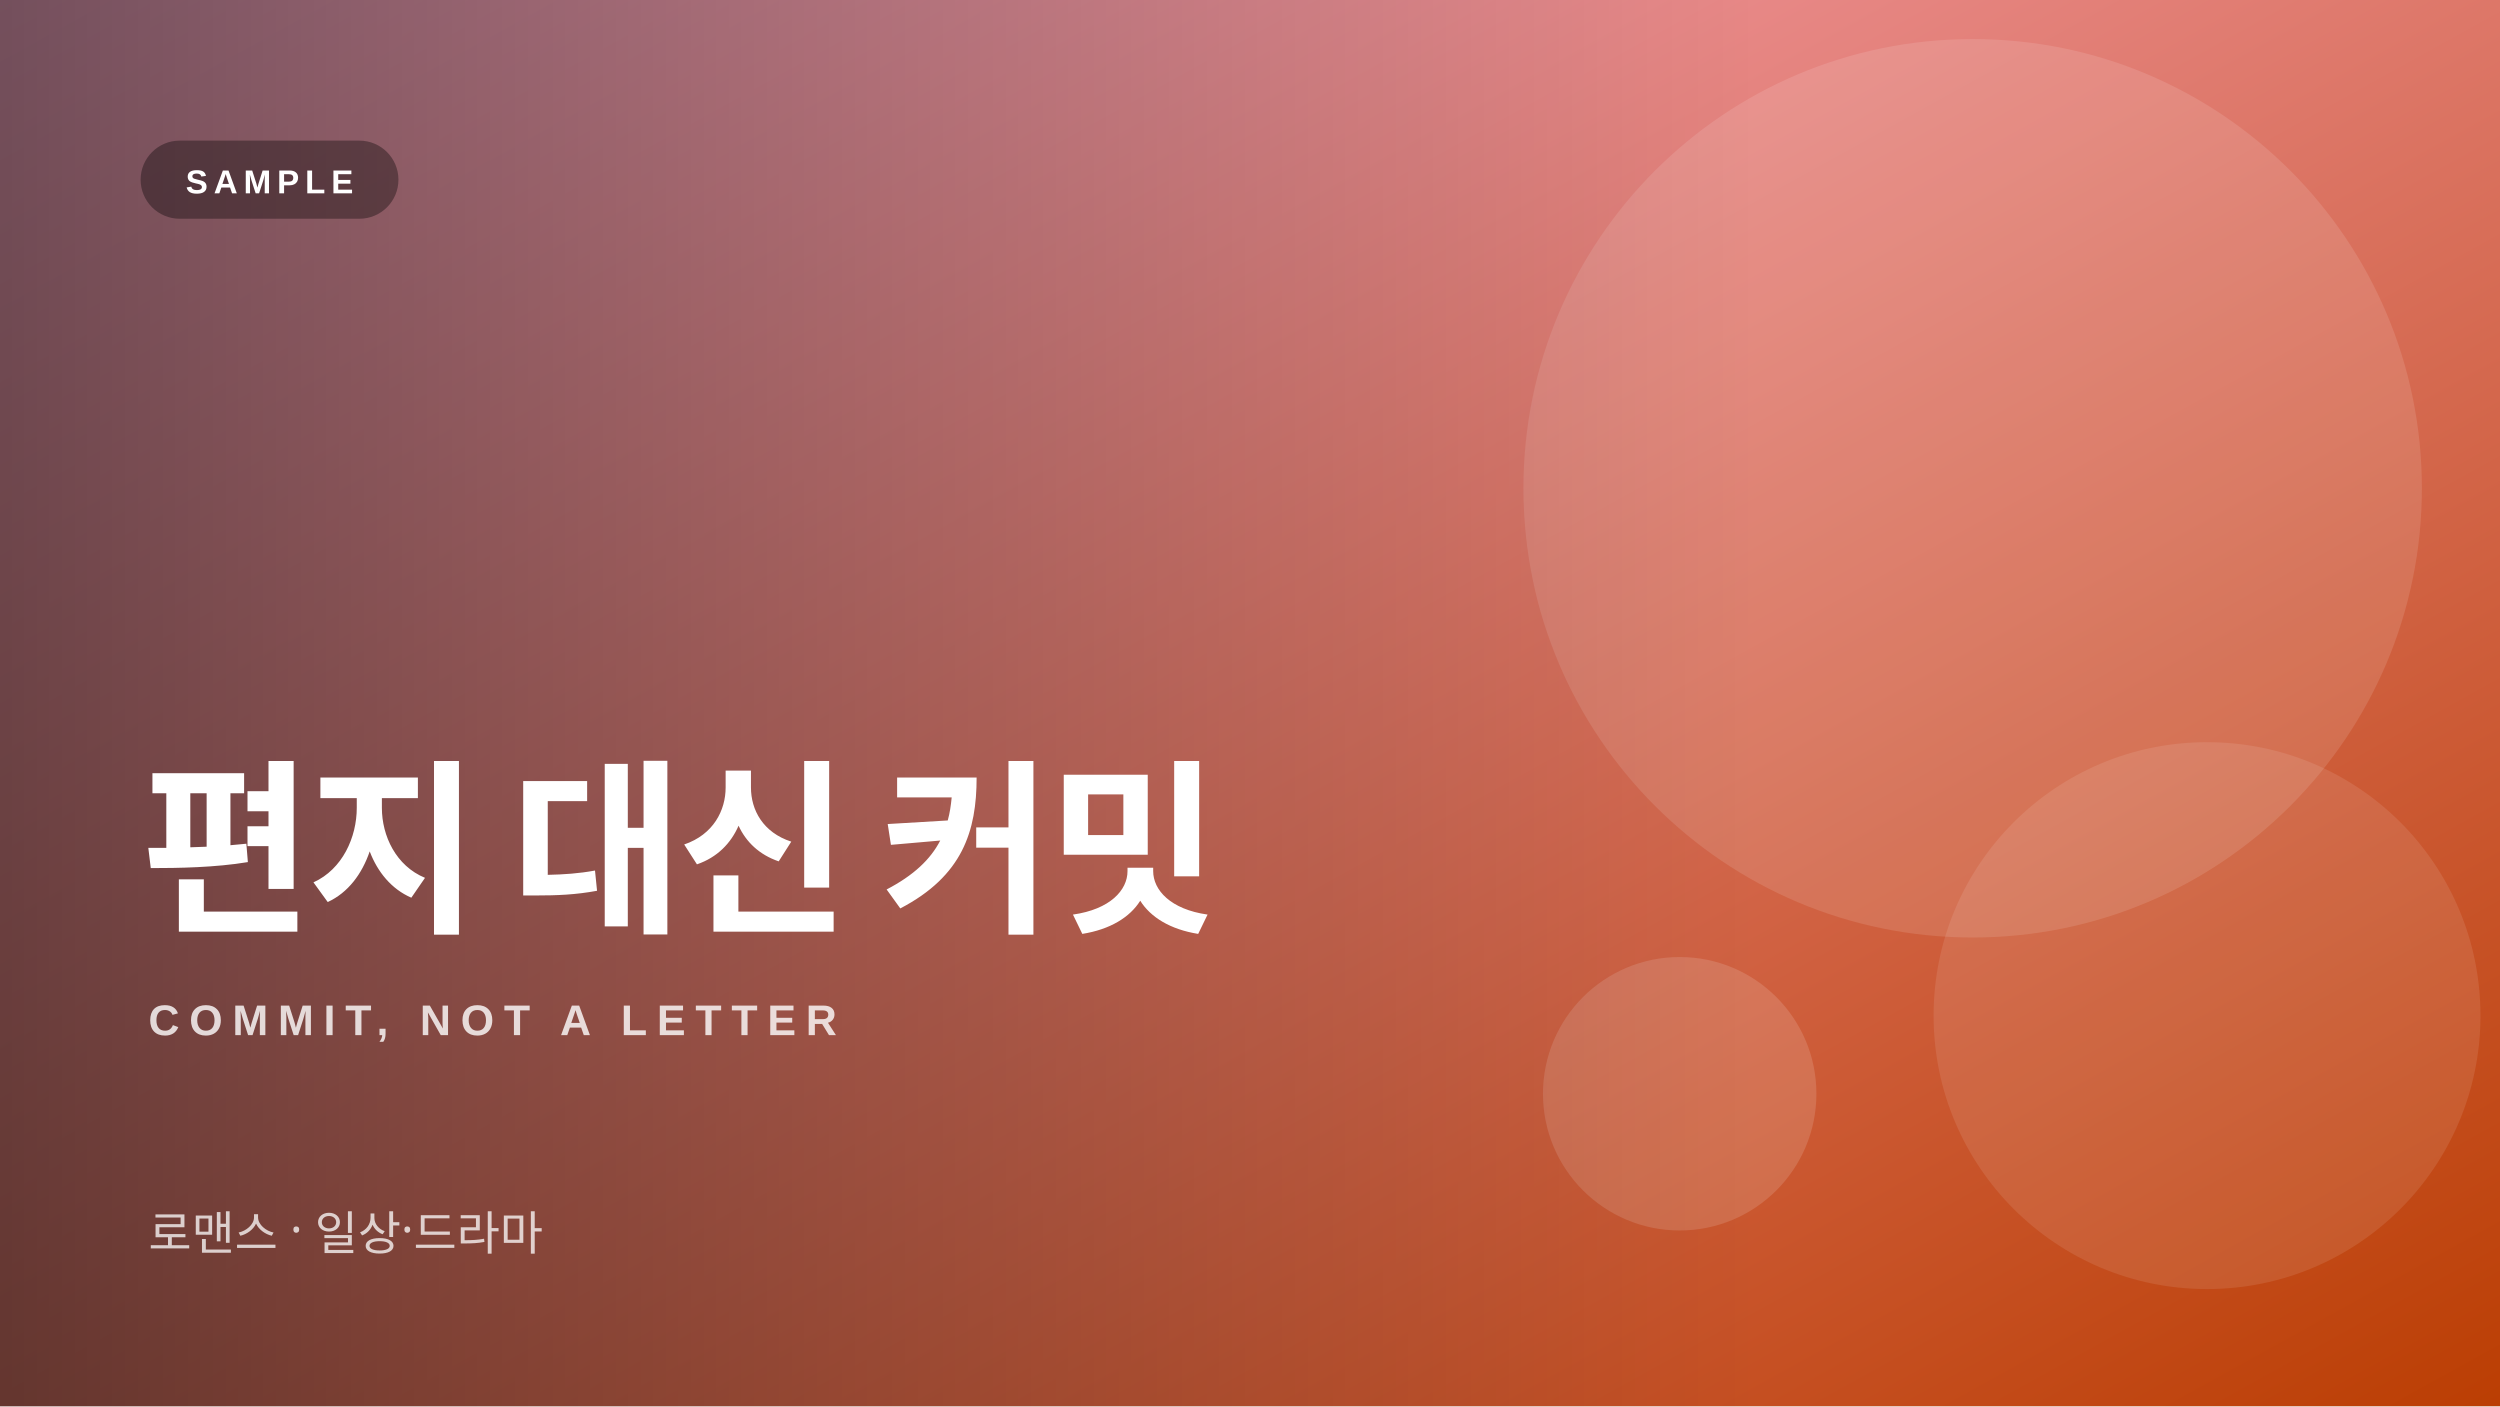
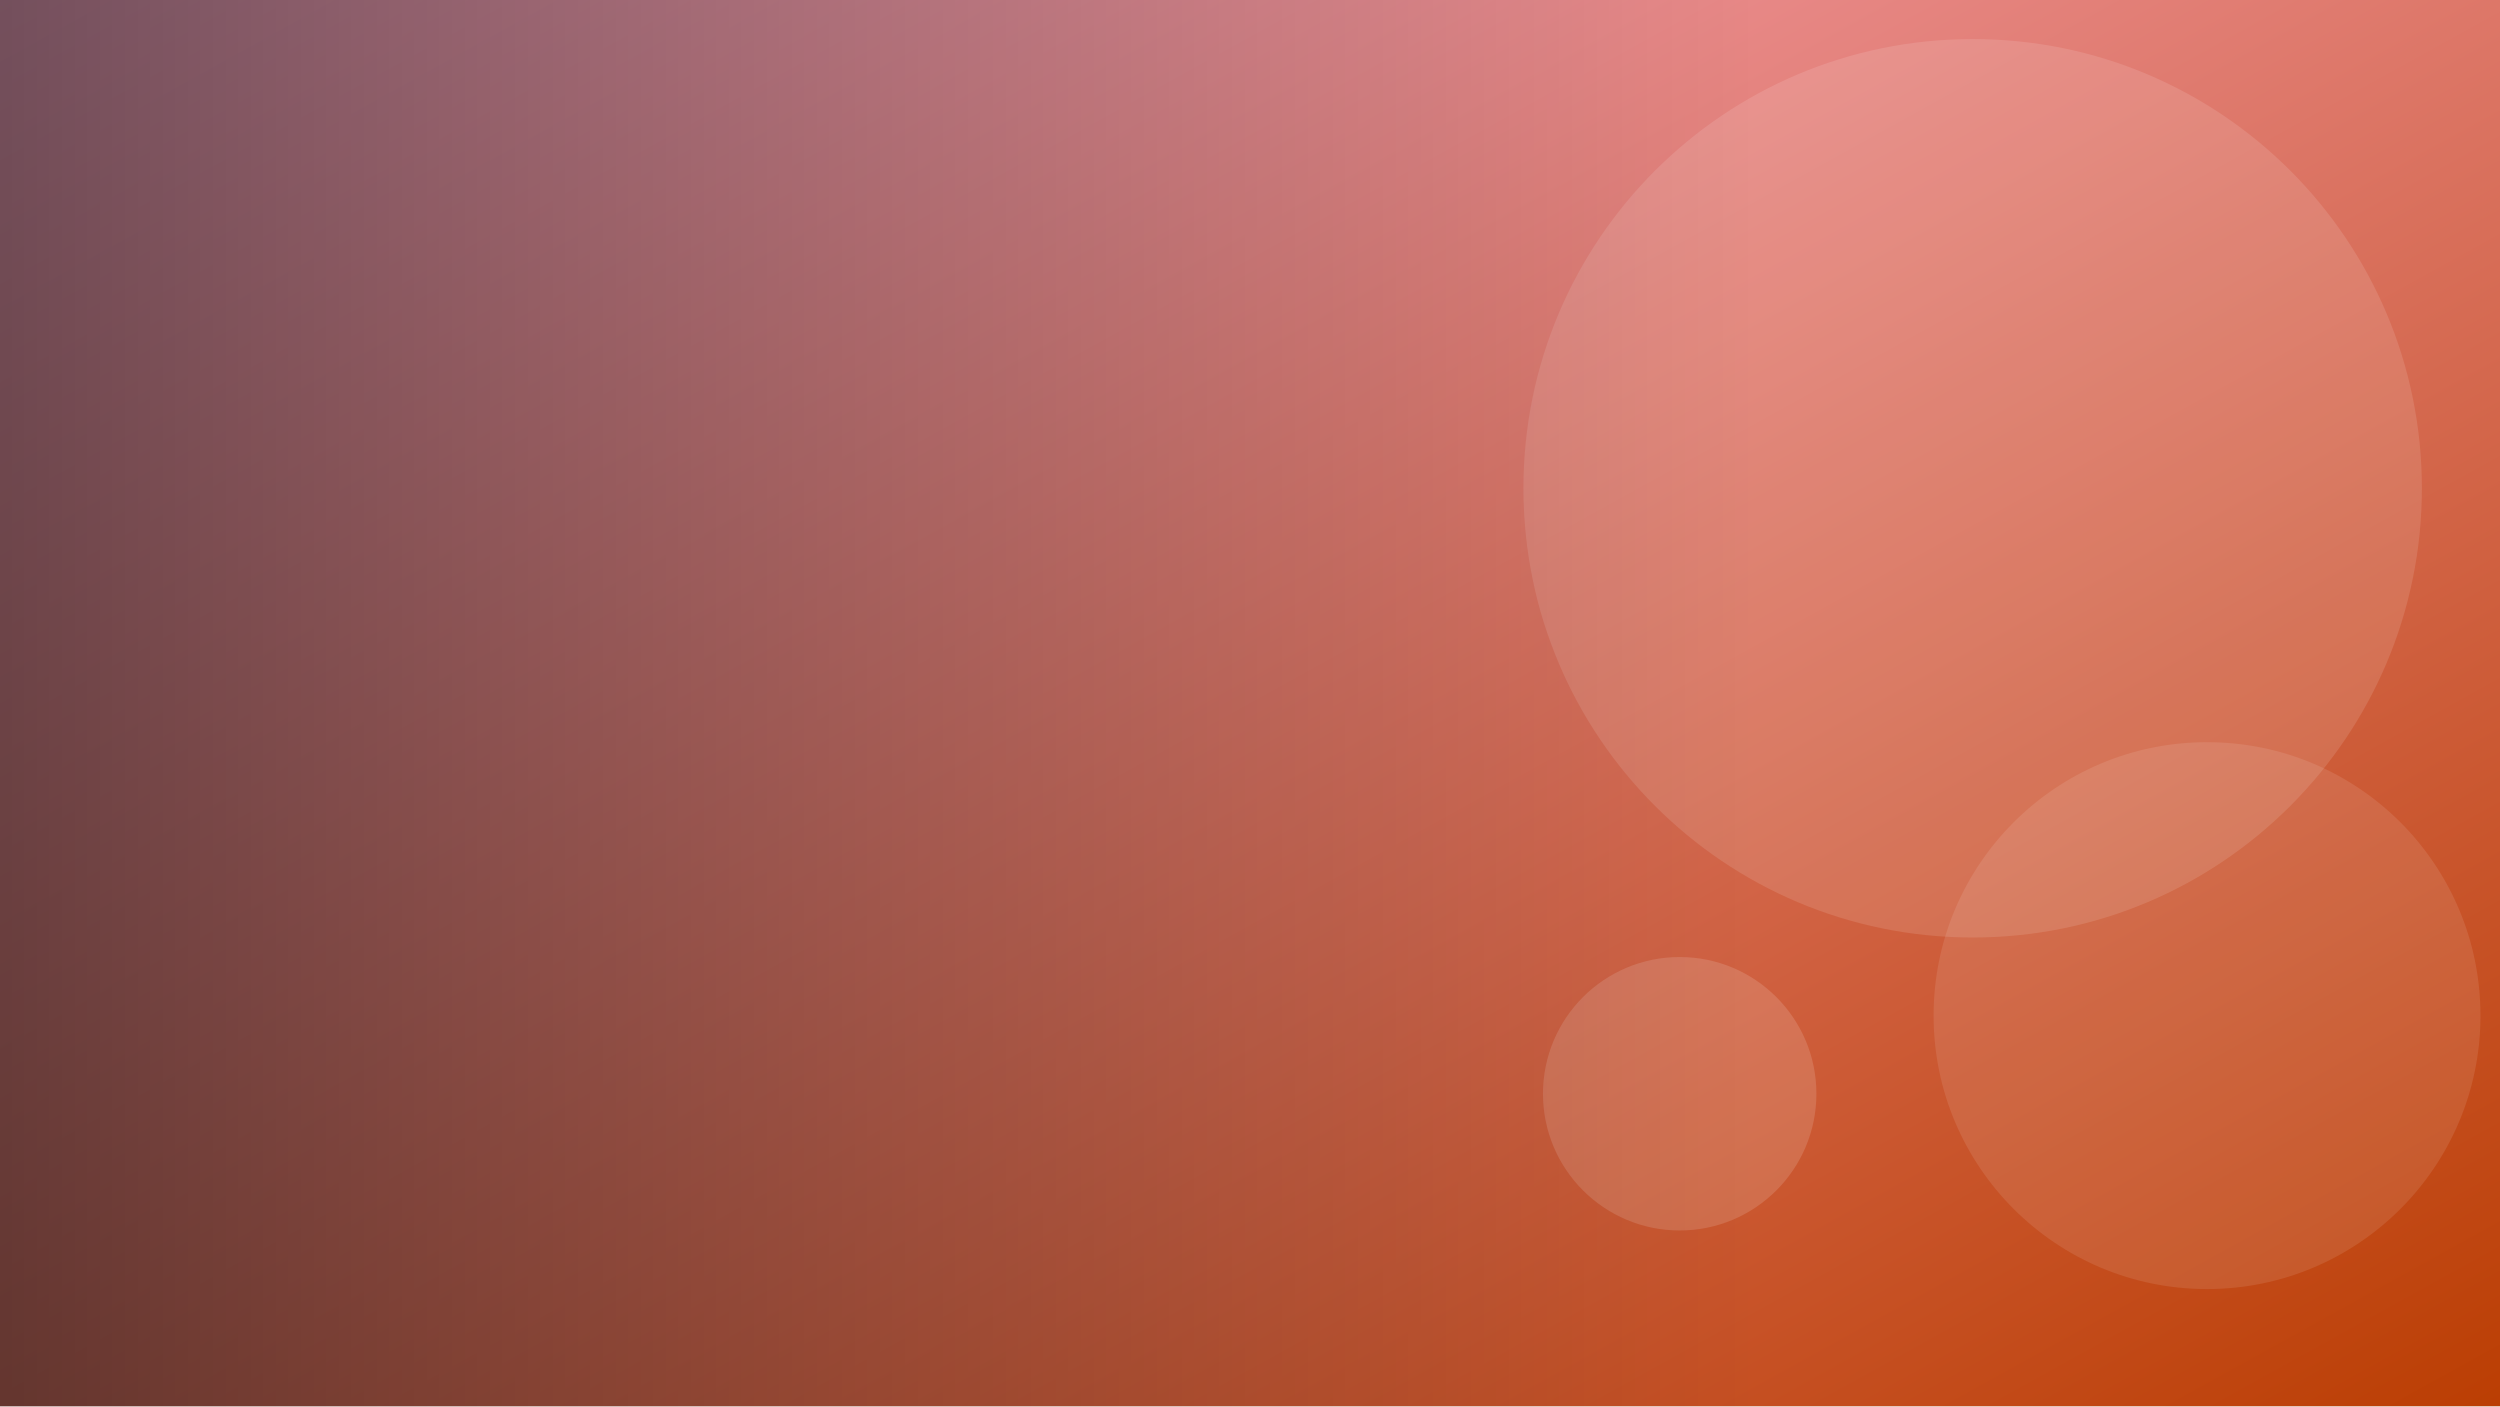
<svg xmlns="http://www.w3.org/2000/svg" width="1280" height="720" viewBox="0 0 1280 720">
  <defs>
    <linearGradient id="g" x1="0" y1="0" x2="1" y2="1">
      <stop offset="0" stop-color="#ffafcc" />
      <stop offset="1" stop-color="#bb3e03" />
    </linearGradient>
    <linearGradient id="s" x1="0" y1="0" x2="1" y2="0">
      <stop offset="0" stop-color="#000" stop-opacity=".55" />
      <stop offset=".7" stop-color="#000" stop-opacity="0" />
    </linearGradient>
  </defs>
  <rect width="1280" height="720" fill="url(#g)" />
  <circle cx="1010" cy="250" r="230" fill="#fff" opacity=".12" />
  <circle cx="1130" cy="520" r="140" fill="#fff" opacity=".10" />
  <circle cx="860" cy="560" r="70" fill="#fff" opacity=".14" />
  <rect width="1280" height="720" fill="url(#s)" />
-   <rect x="72" y="72" width="132" height="40" rx="20" fill="#000" opacity=".35" />
-   <text x="138" y="99" text-anchor="middle" font-family="DM Sans, Arial, sans-serif" font-size="17" font-weight="700" letter-spacing="3" fill="#fff">SAMPLE</text>
-   <text x="72" y="470" font-family="Noto Sans KR, Apple SD Gothic Neo, Malgun Gothic, sans-serif" font-size="96" font-weight="800" letter-spacing="-3" fill="#fff">편지 대신 커밋</text>
-   <text x="76" y="530" font-family="DM Sans, Arial, sans-serif" font-size="22" font-weight="600" letter-spacing="5" fill="#fff" opacity=".8">COMMIT, NOT A LETTER</text>
-   <text x="76" y="640" font-family="Noto Sans KR, Apple SD Gothic Neo, Malgun Gothic, sans-serif" font-size="24" fill="#fff" opacity=".75">로맨스 · 일상·드라마</text>
</svg>
